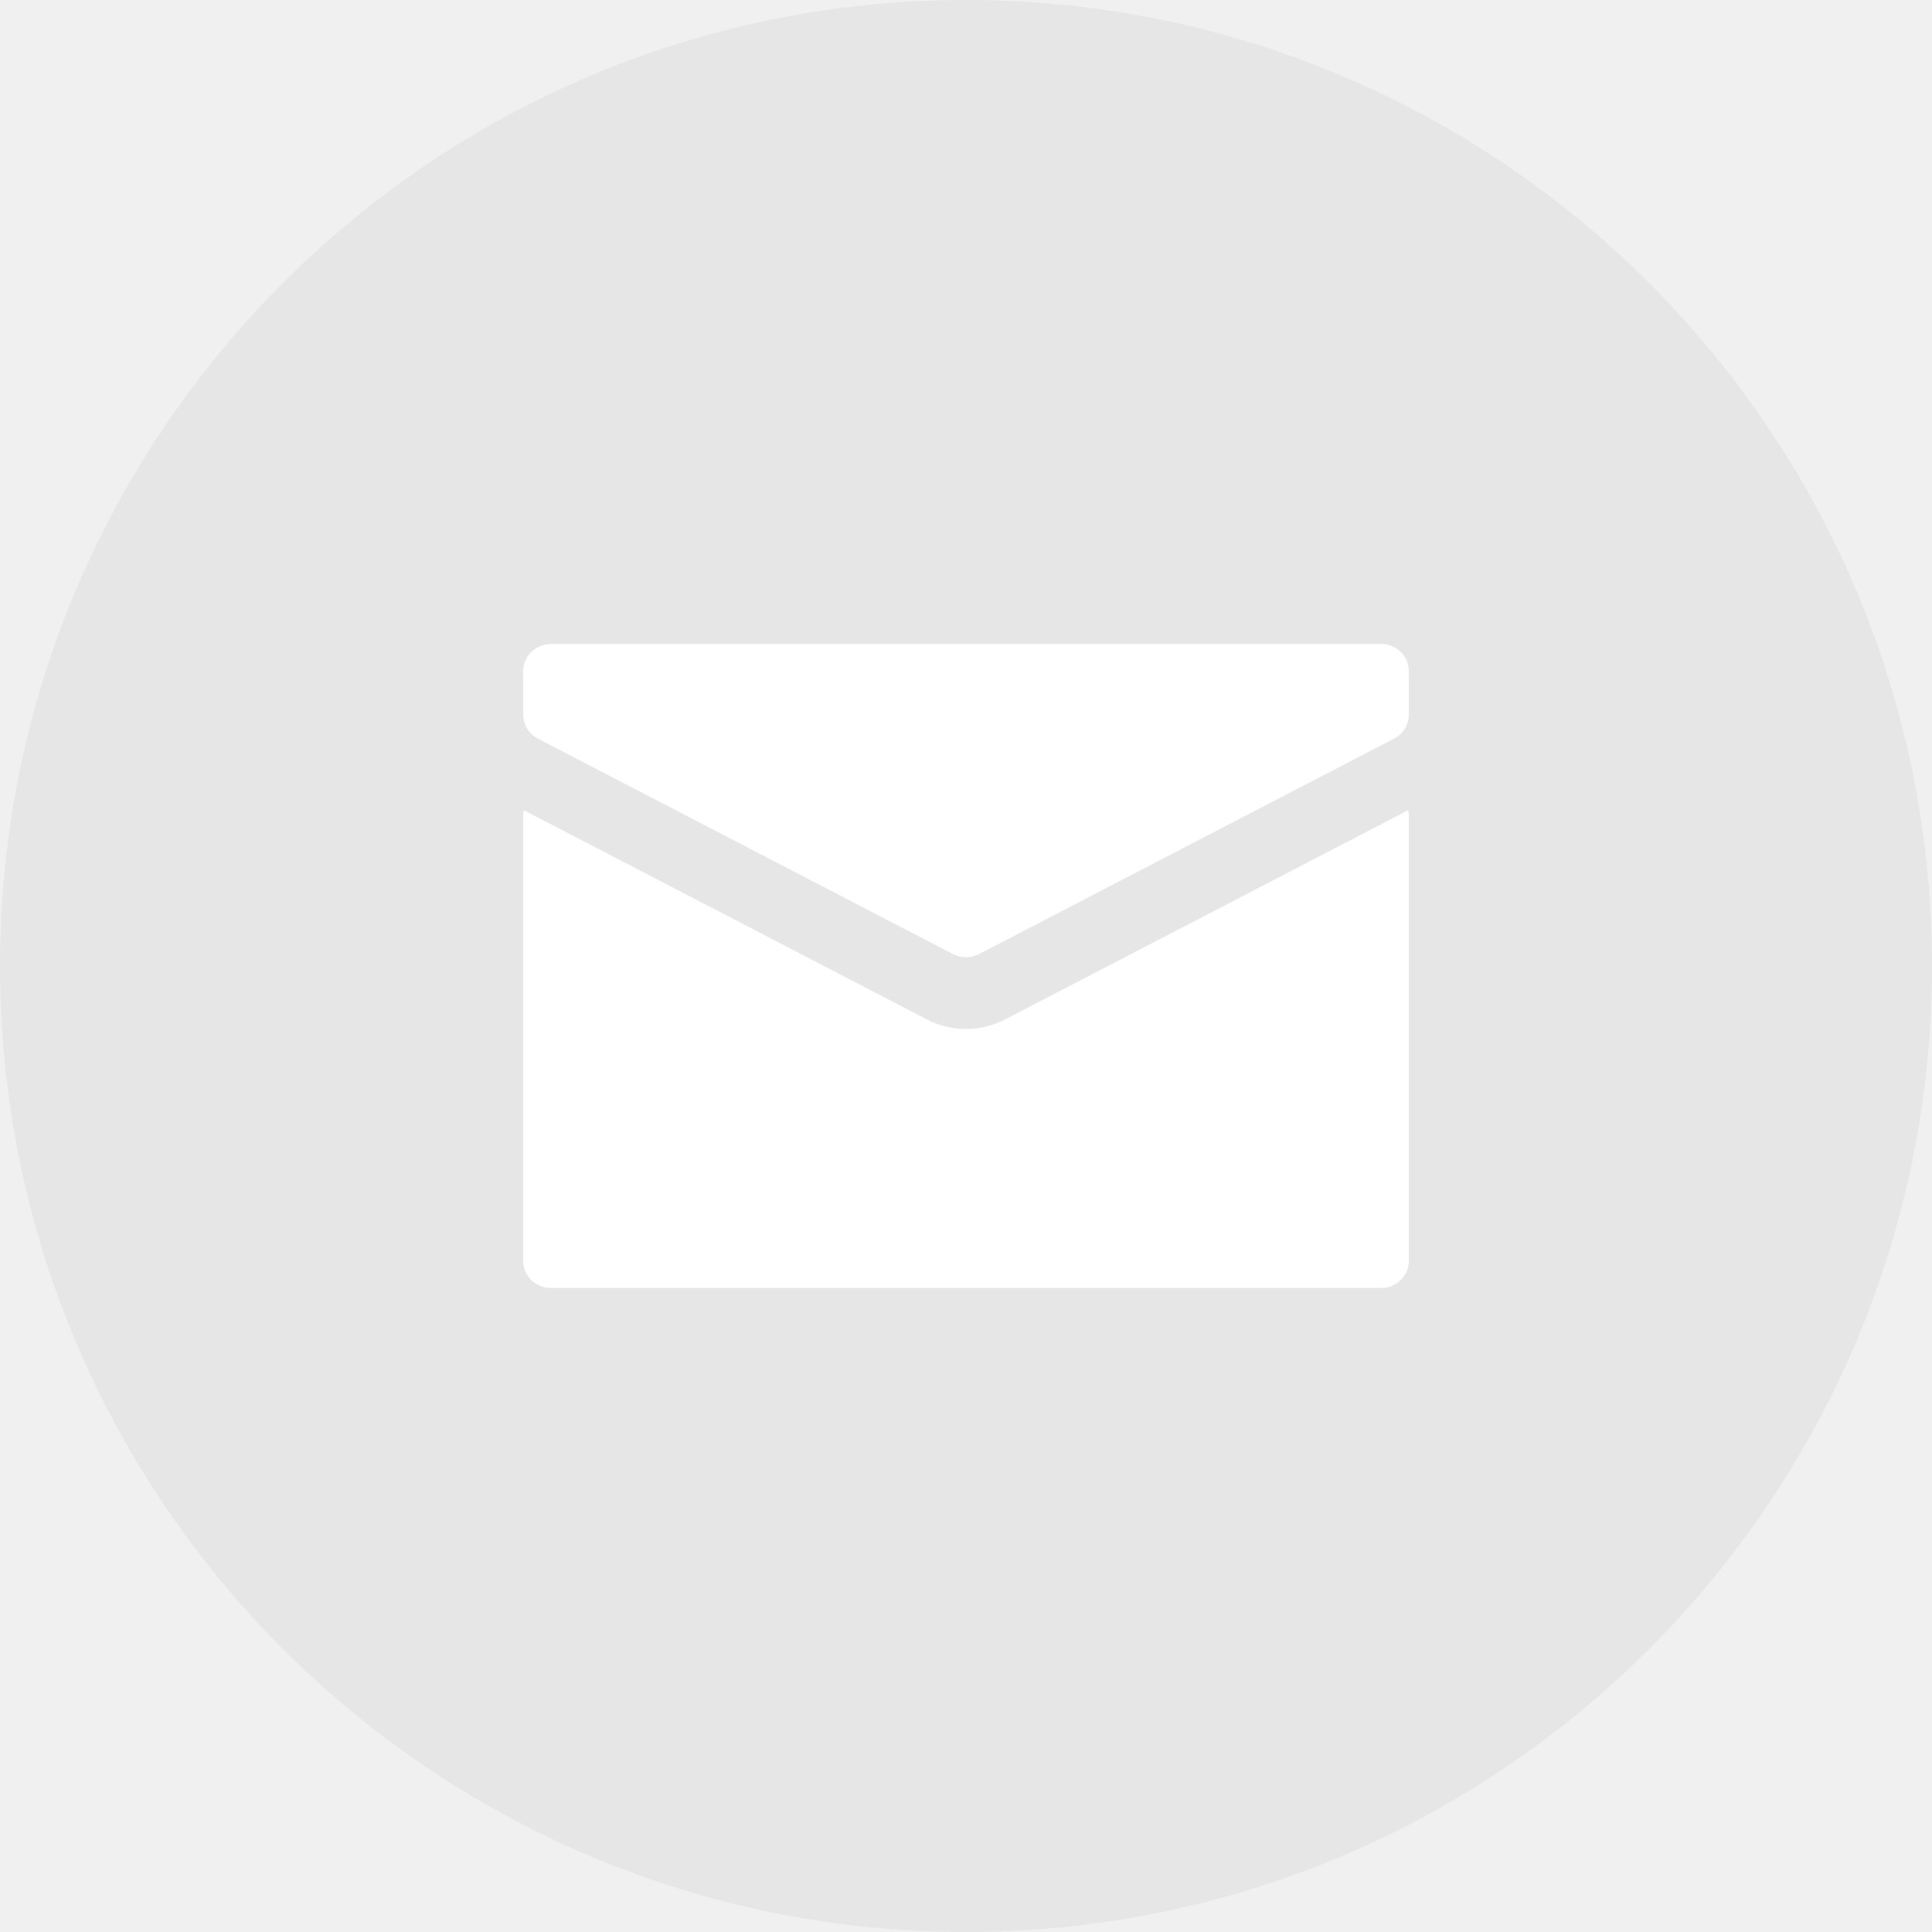
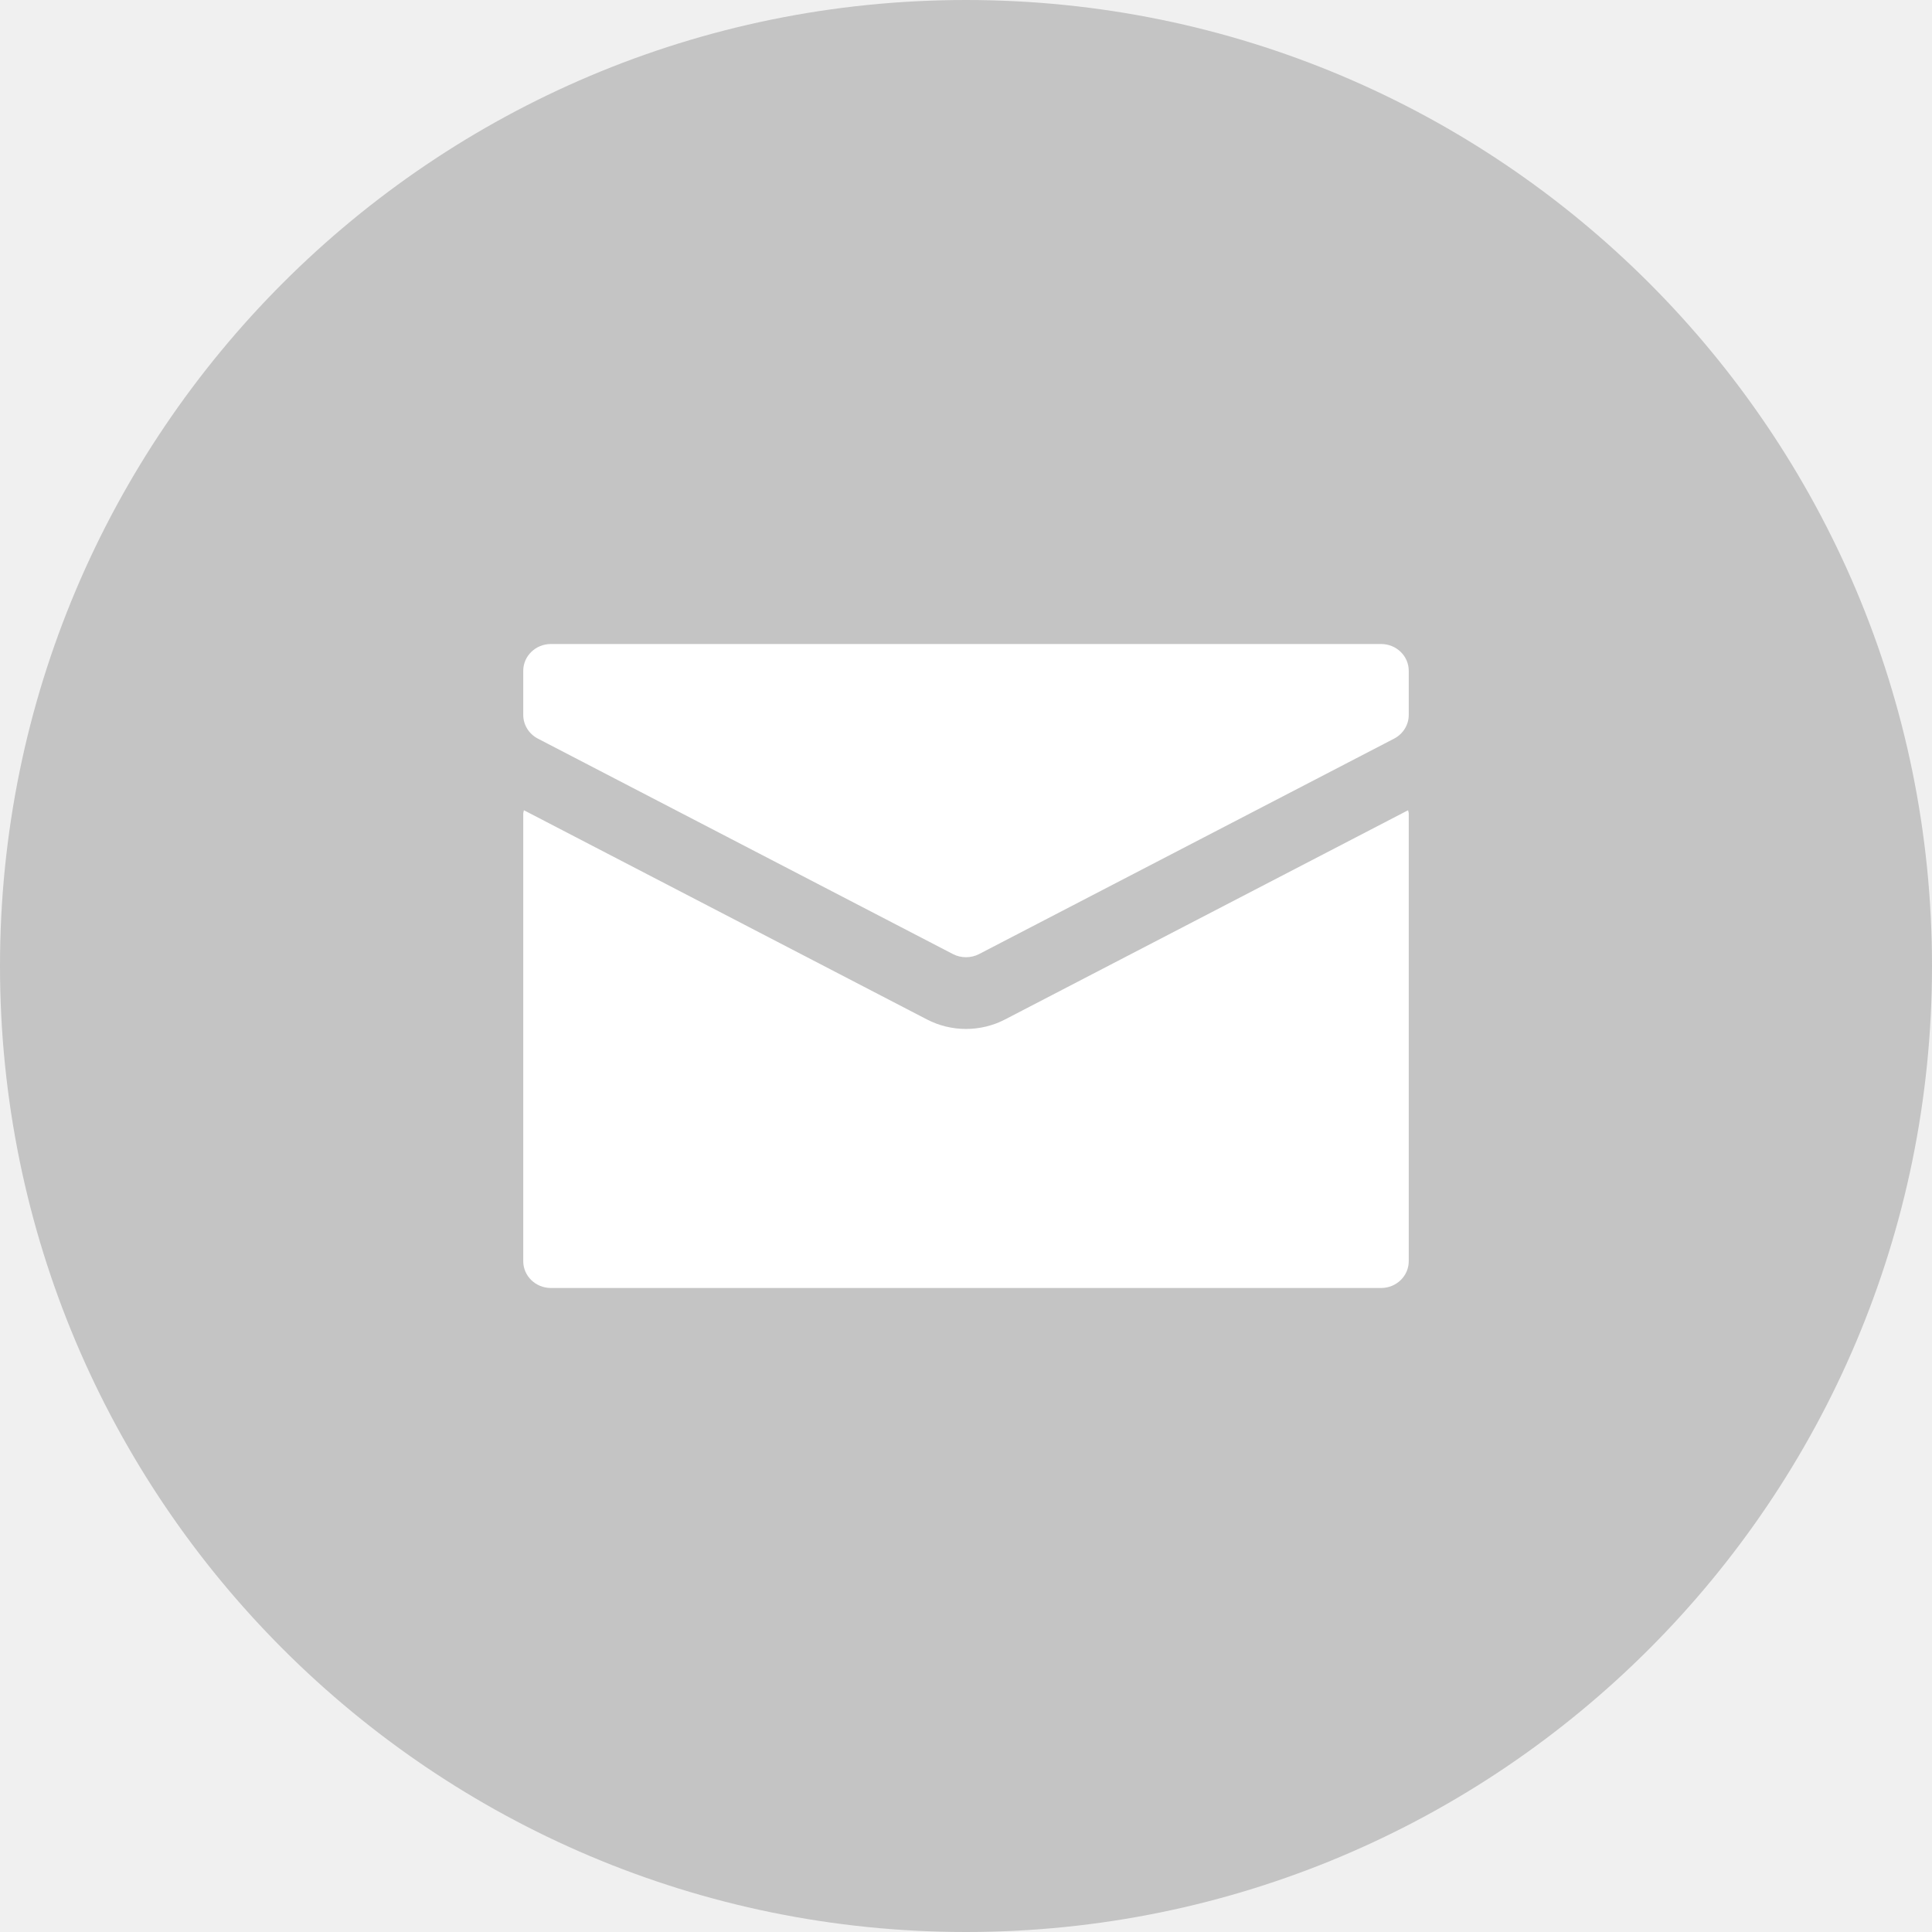
<svg xmlns="http://www.w3.org/2000/svg" width="24px" height="24px" viewBox="0 0 24 24" version="1.1">
  <g id="Product-page" stroke="none" stroke-width="1" fill="none" fill-rule="evenodd">
-     <g id="Desktop" transform="translate(-982, -943)">
+     <g id="Desktop" transform="translate(-982, -911)">
      <g id="Product" transform="translate(147, 144)">
        <g id="Detail" transform="translate(686, 0)">
-           <g id="Share" transform="translate(0, 799)">
+           <g id="Share" transform="translate(0, 767)">
            <g id="Icons/Social/Multi/Email" transform="translate(149, 0)">
              <g id="Email">
-                 <circle id="Oval" fill="#E6E6E6" cx="12" cy="12" r="12" />
+                 <circle id="Oval" fill="#C4C4C4" cx="12" cy="12" r="12" />
                <path d="M6.508,10.065 L11.513,12.663 C11.662,12.741 11.83,12.782 12,12.782 C12.17,12.782 12.338,12.741 12.487,12.663 L12.487,12.663 L17.492,10.065 C17.493,10.079 17.5,10.091 17.5,10.105 L17.5,10.105 L17.5,15.667 C17.5,15.851 17.346,16 17.156,16 L17.156,16 L6.844,16 C6.654,16 6.5,15.851 6.5,15.667 L6.5,15.667 L6.5,10.105 C6.5,10.091 6.507,10.078 6.508,10.065 L6.508,10.065 Z M17.156,8 C17.346,8 17.5,8.149 17.5,8.333 L17.5,8.333 L17.5,8.881 C17.5,9.004 17.43,9.117 17.319,9.175 L17.319,9.175 L12.162,11.852 C12.112,11.878 12.056,11.891 12,11.891 C11.944,11.891 11.888,11.878 11.838,11.852 L11.838,11.852 L6.681,9.175 C6.57,9.117 6.5,9.004 6.5,8.881 L6.5,8.881 L6.5,8.333 C6.5,8.149 6.654,8 6.844,8 L6.844,8 Z" id="Combined-Shape" fill="#FFFFFF" fill-rule="nonzero" />
              </g>
            </g>
          </g>
        </g>
      </g>
    </g>
  </g>
</svg>
